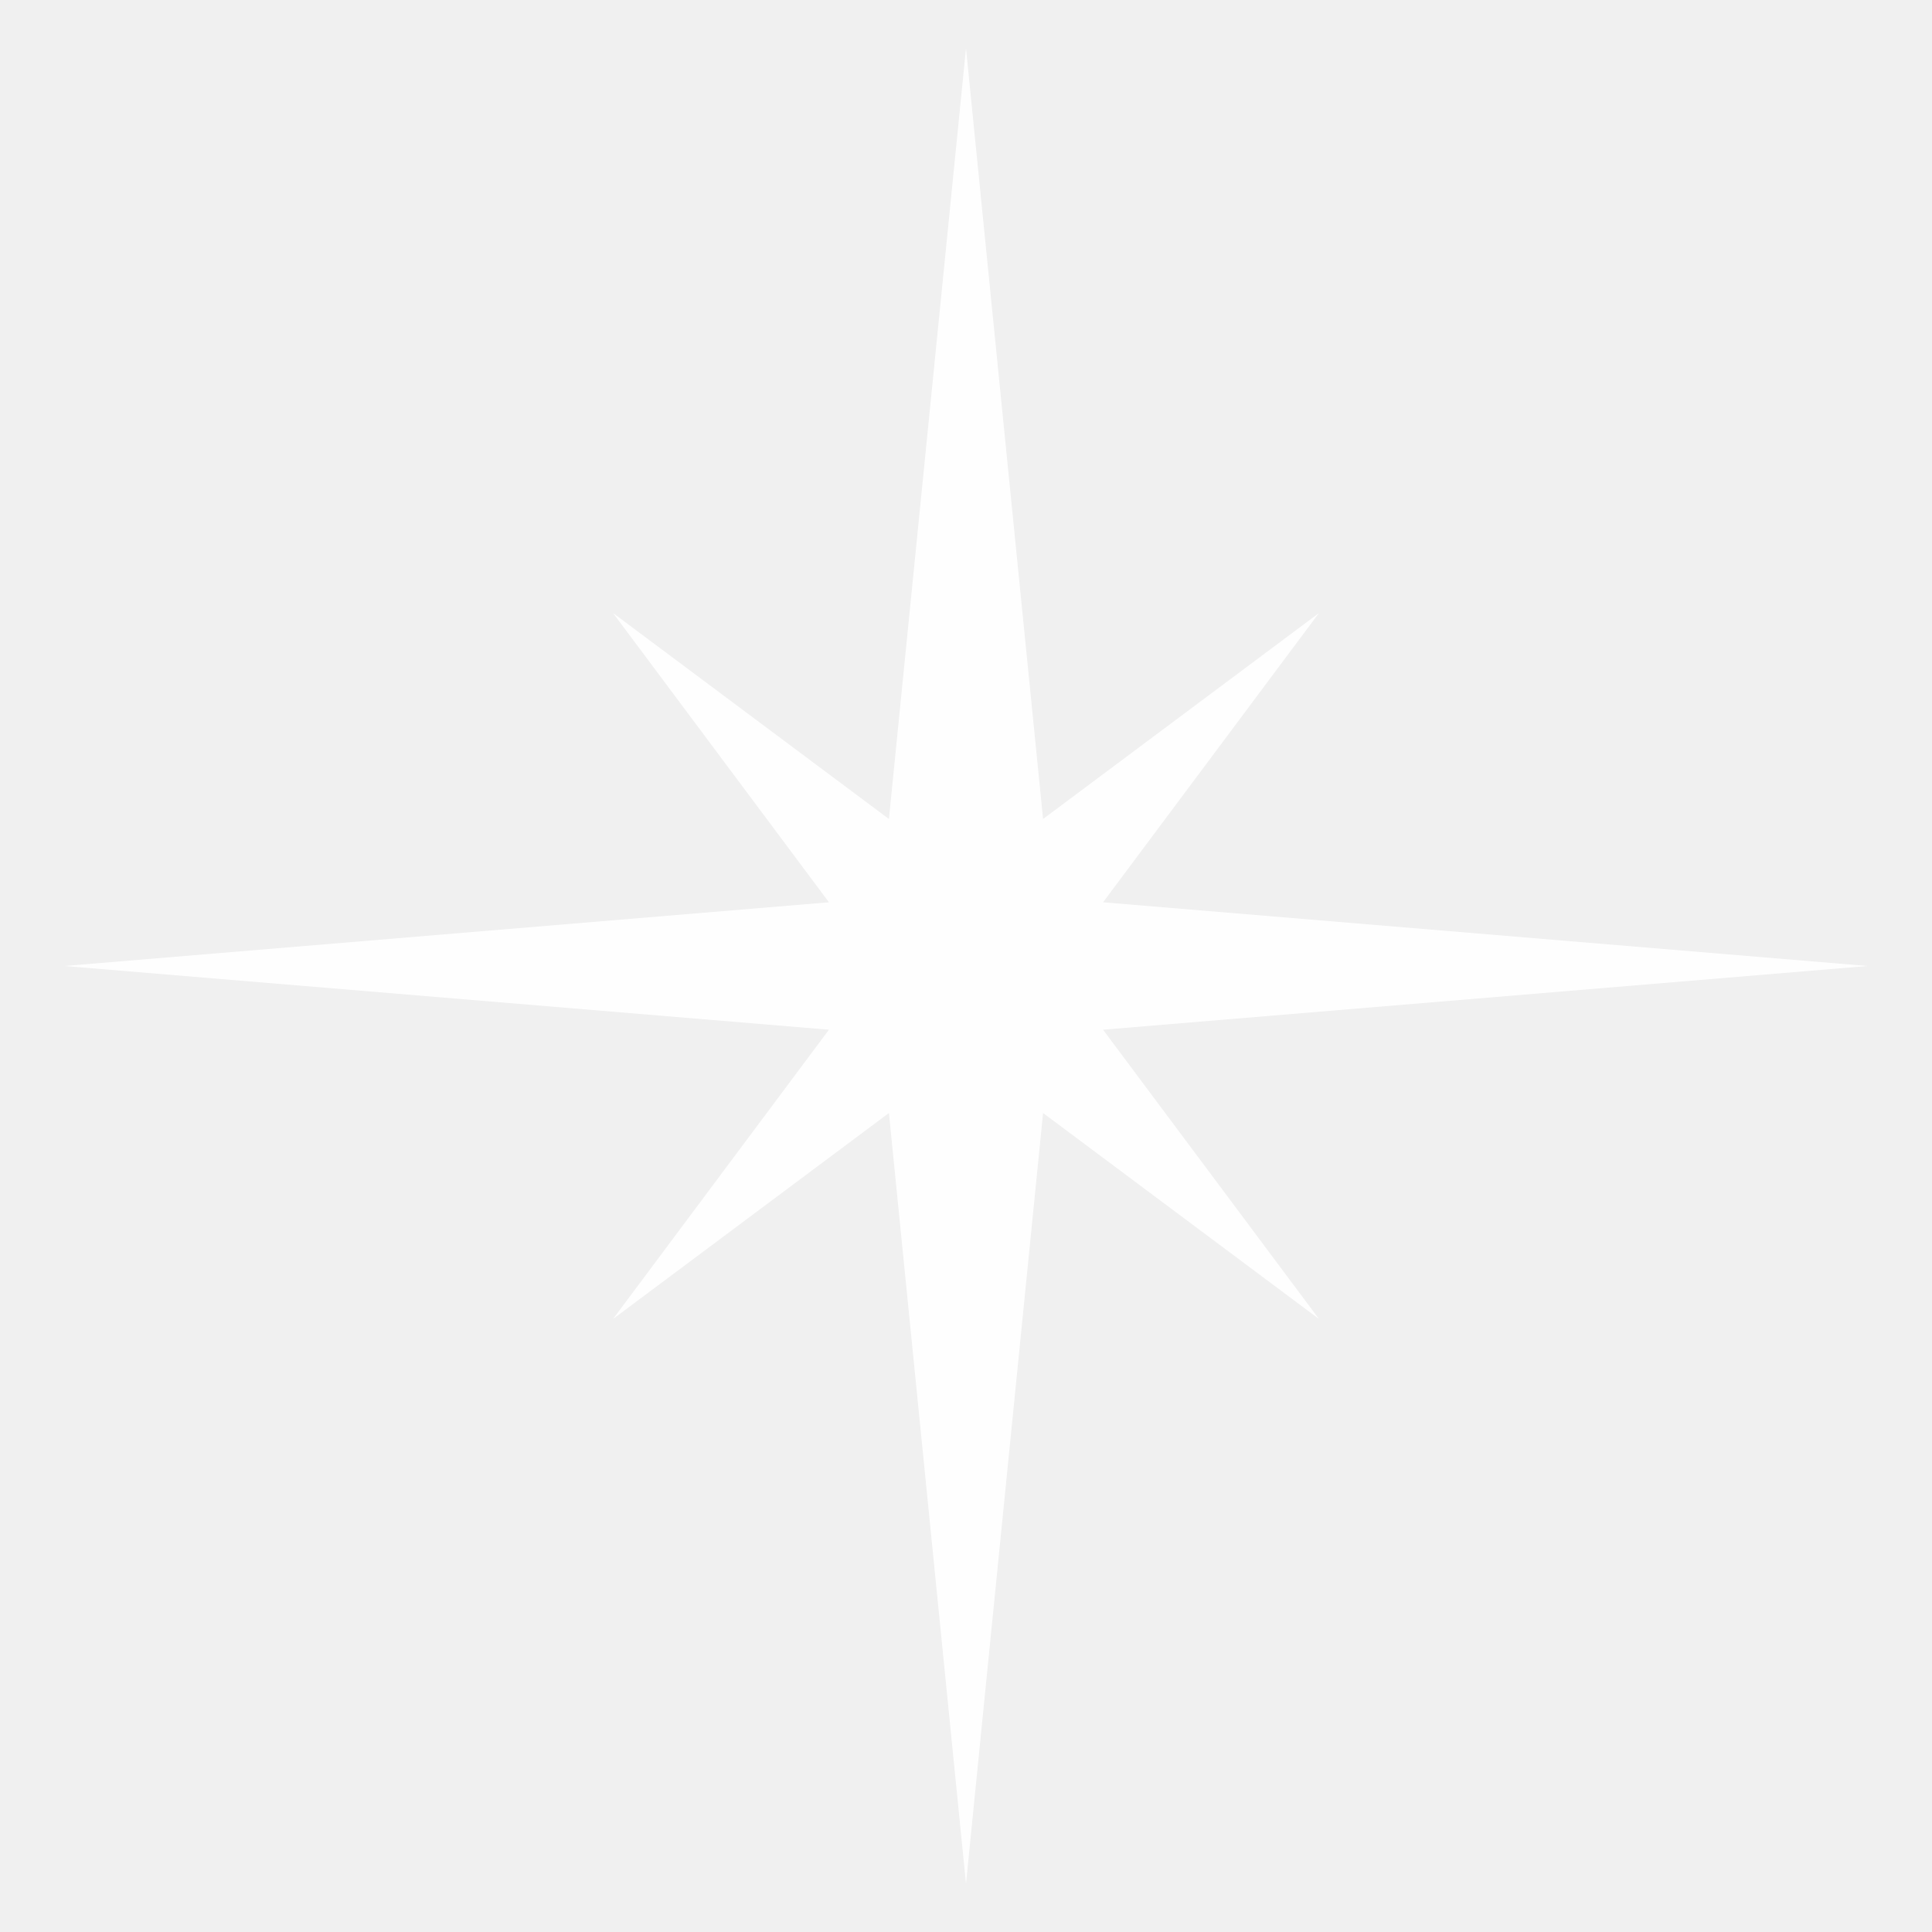
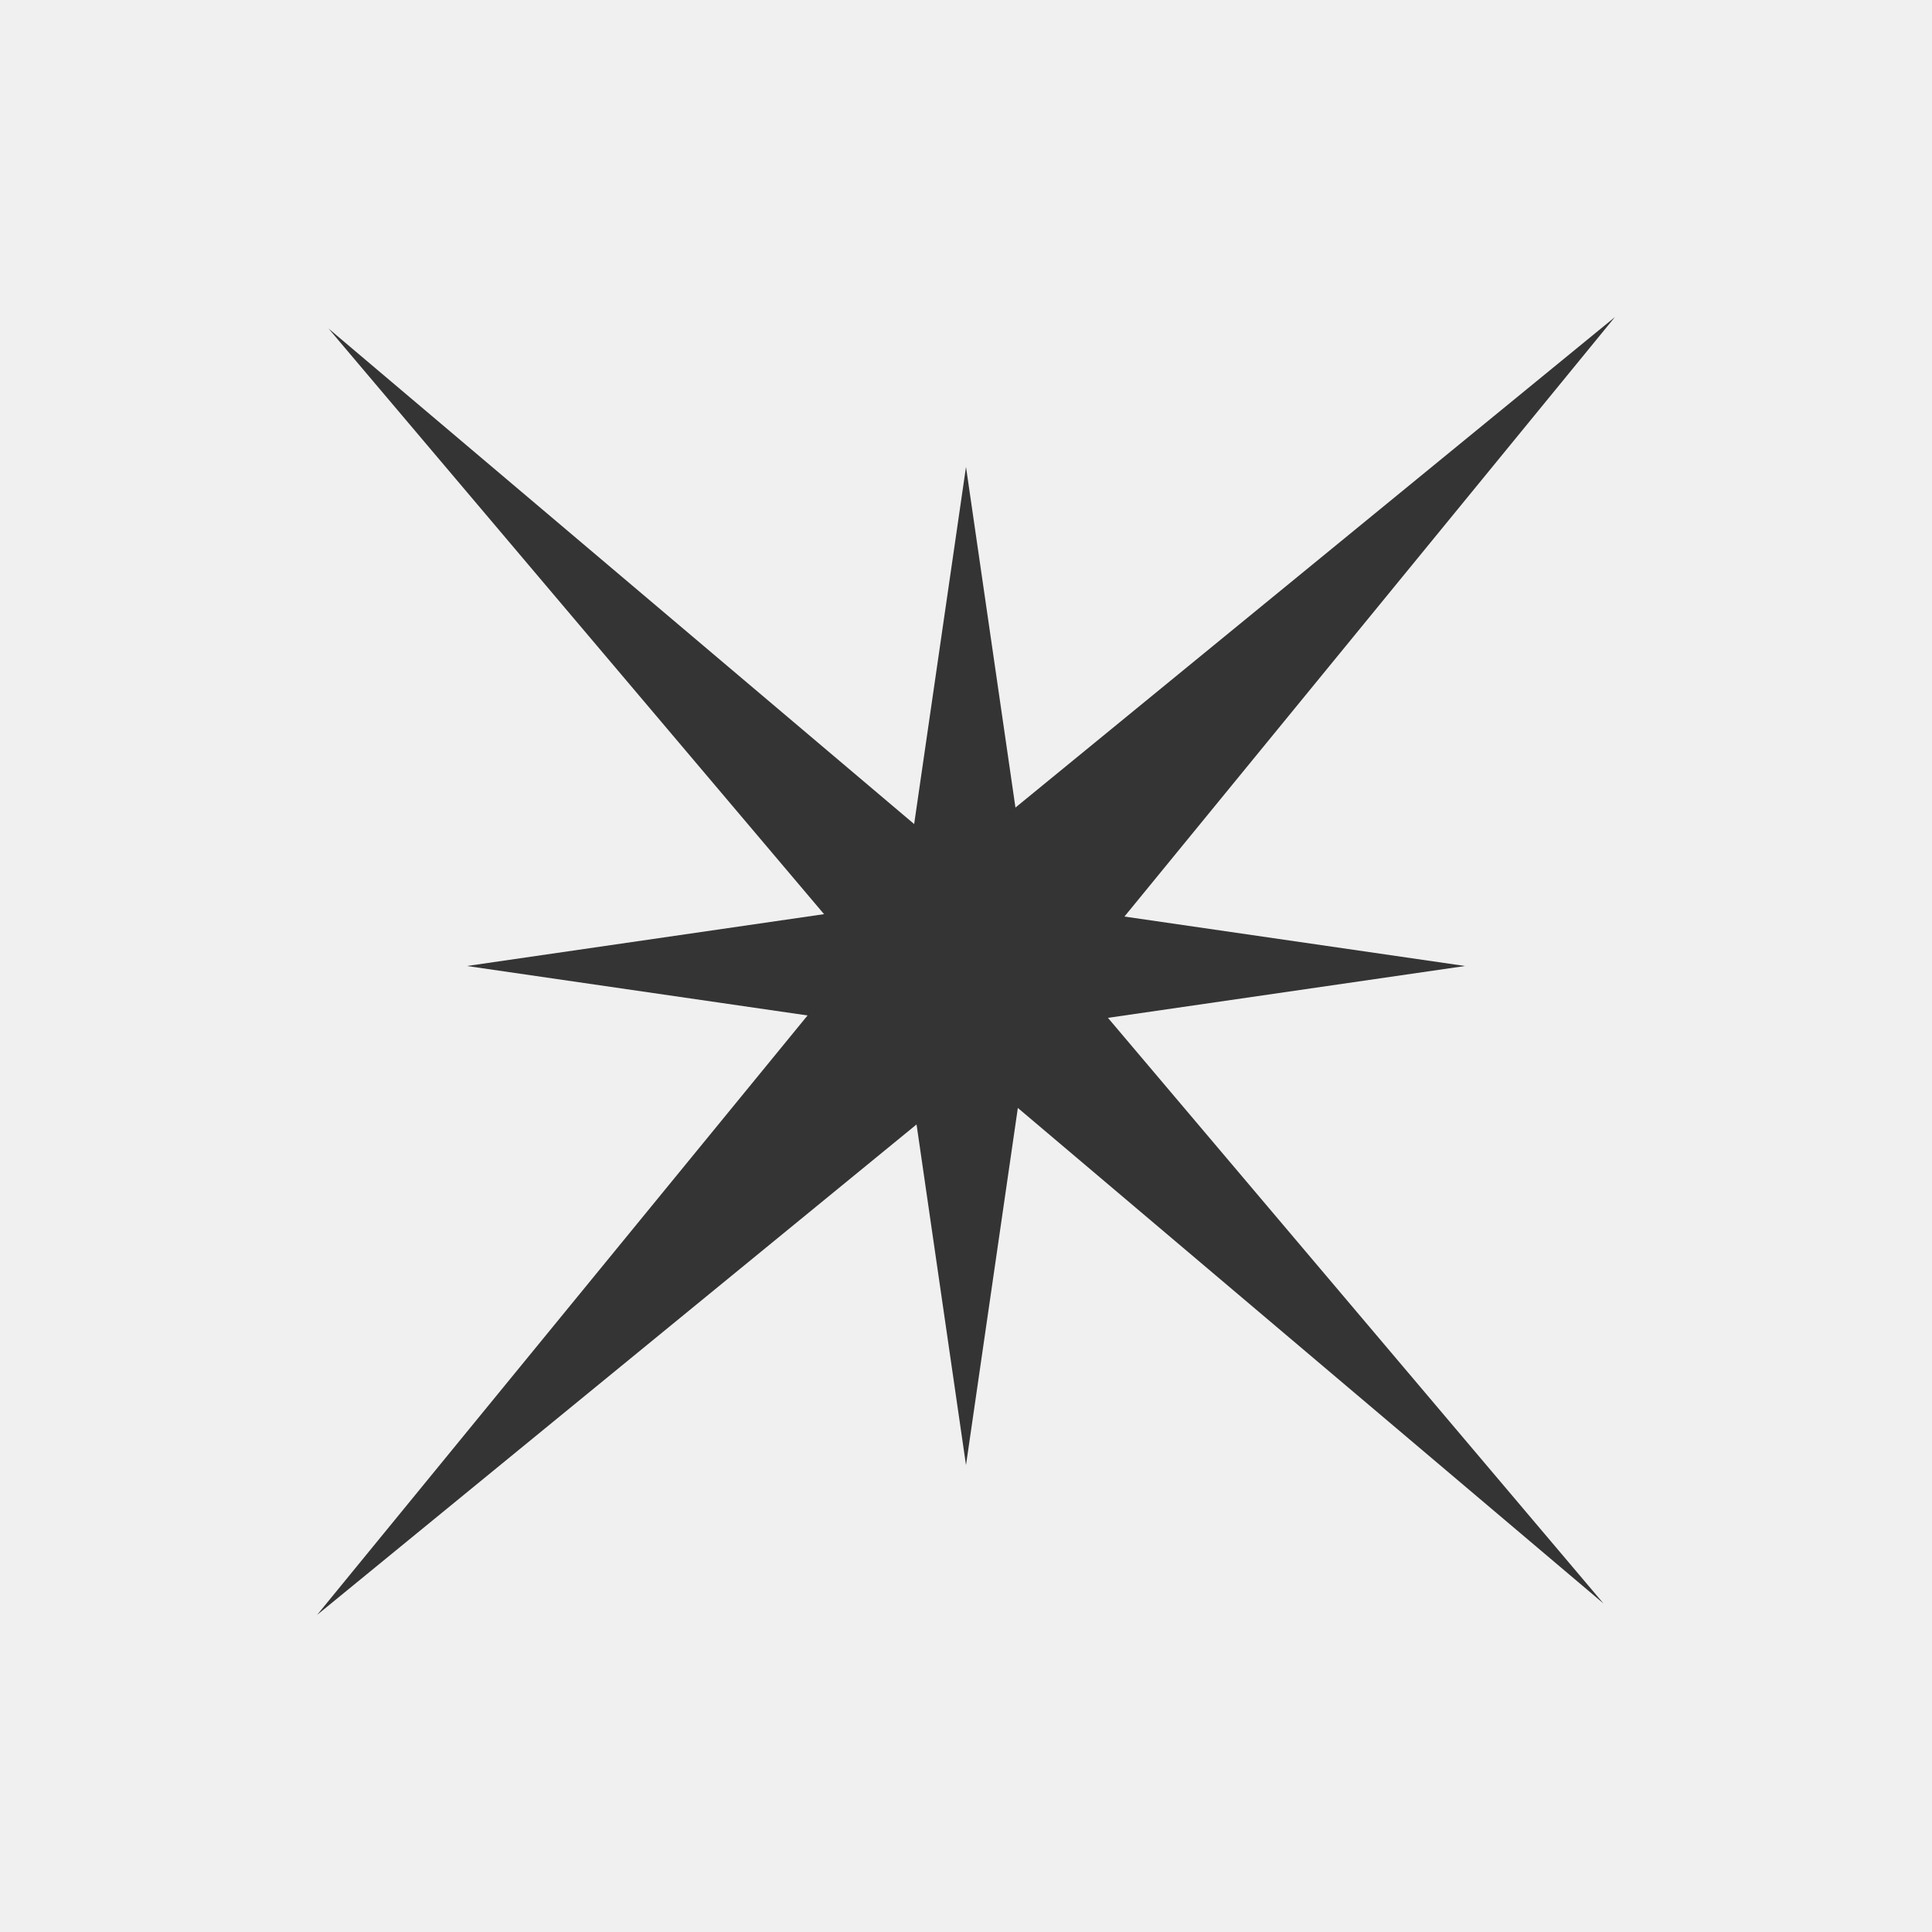
- <svg xmlns="http://www.w3.org/2000/svg" viewBox="0 0 24 24" width="33.6" height="33.6">
-   <g fill="white" opacity="0.95">
-     <path d="M12 0.6 L13.1 11.6 L10.9 11.6 Z" />
-     <path d="M12 0.6 L13.1 11.6 L10.9 11.6 Z" transform="rotate(180 12 12)" />
-     <path d="M23.2 12 L12.4 12.9 L12.4 11.1 Z" />
-     <path d="M23.2 12 L12.4 12.9 L12.4 11.1 Z" transform="rotate(180 12 12)" />
-     <path d="M12 5.8 L12.9 12 L11.1 12 Z" transform="rotate(45 12 12)" />
-     <path d="M12 5.8 L12.9 12 L11.1 12 Z" transform="rotate(135 12 12)" />
-     <path d="M12 5.8 L12.9 12 L11.1 12 Z" transform="rotate(225 12 12)" />
-     <path d="M12 5.8 L12.9 12 L11.1 12 Z" transform="rotate(315 12 12)" />
-     <path d="M12 9.4 L13.1 12 L12 14.6 L10.9 12 Z" opacity="1.0" />
-     <circle cx="12" cy="12" r="0.6" opacity="1.0" />
+ <svg xmlns="http://www.w3.org/2000/svg" viewBox="0 0 24 24" width="24" height="24">
+   <g transform="rotate(45 12 12)">
+     <g fill="#2b2b2b" opacity="0.95">
+       <path d="M12 0.6 L13.1 11.6 L10.9 11.6 Z" />
+       <path d="M12 0.6 L13.1 11.6 L10.9 11.6 Z" transform="rotate(180 12 12)" />
+       <path d="M23.2 12 L12.4 12.9 L12.4 11.1 Z" />
+       <path d="M23.2 12 L12.4 12.9 L12.4 11.1 Z" transform="rotate(180 12 12)" />
+       <path d="M12 5.8 L12.9 12 L11.1 12 Z" transform="rotate(45 12 12)" />
+       <path d="M12 5.8 L12.9 12 L11.1 12 Z" transform="rotate(135 12 12)" />
+       <path d="M12 5.8 L12.9 12 L11.1 12 Z" transform="rotate(225 12 12)" />
+       <path d="M12 5.8 L12.9 12 L11.1 12 Z" transform="rotate(315 12 12)" />
+       <path d="M12 9.4 L13.1 12 L12 14.6 L10.9 12 Z" opacity="1.0" />
+       <circle cx="12" cy="12" r="0.6" opacity="1.0" />
+     </g>
  </g>
</svg>
